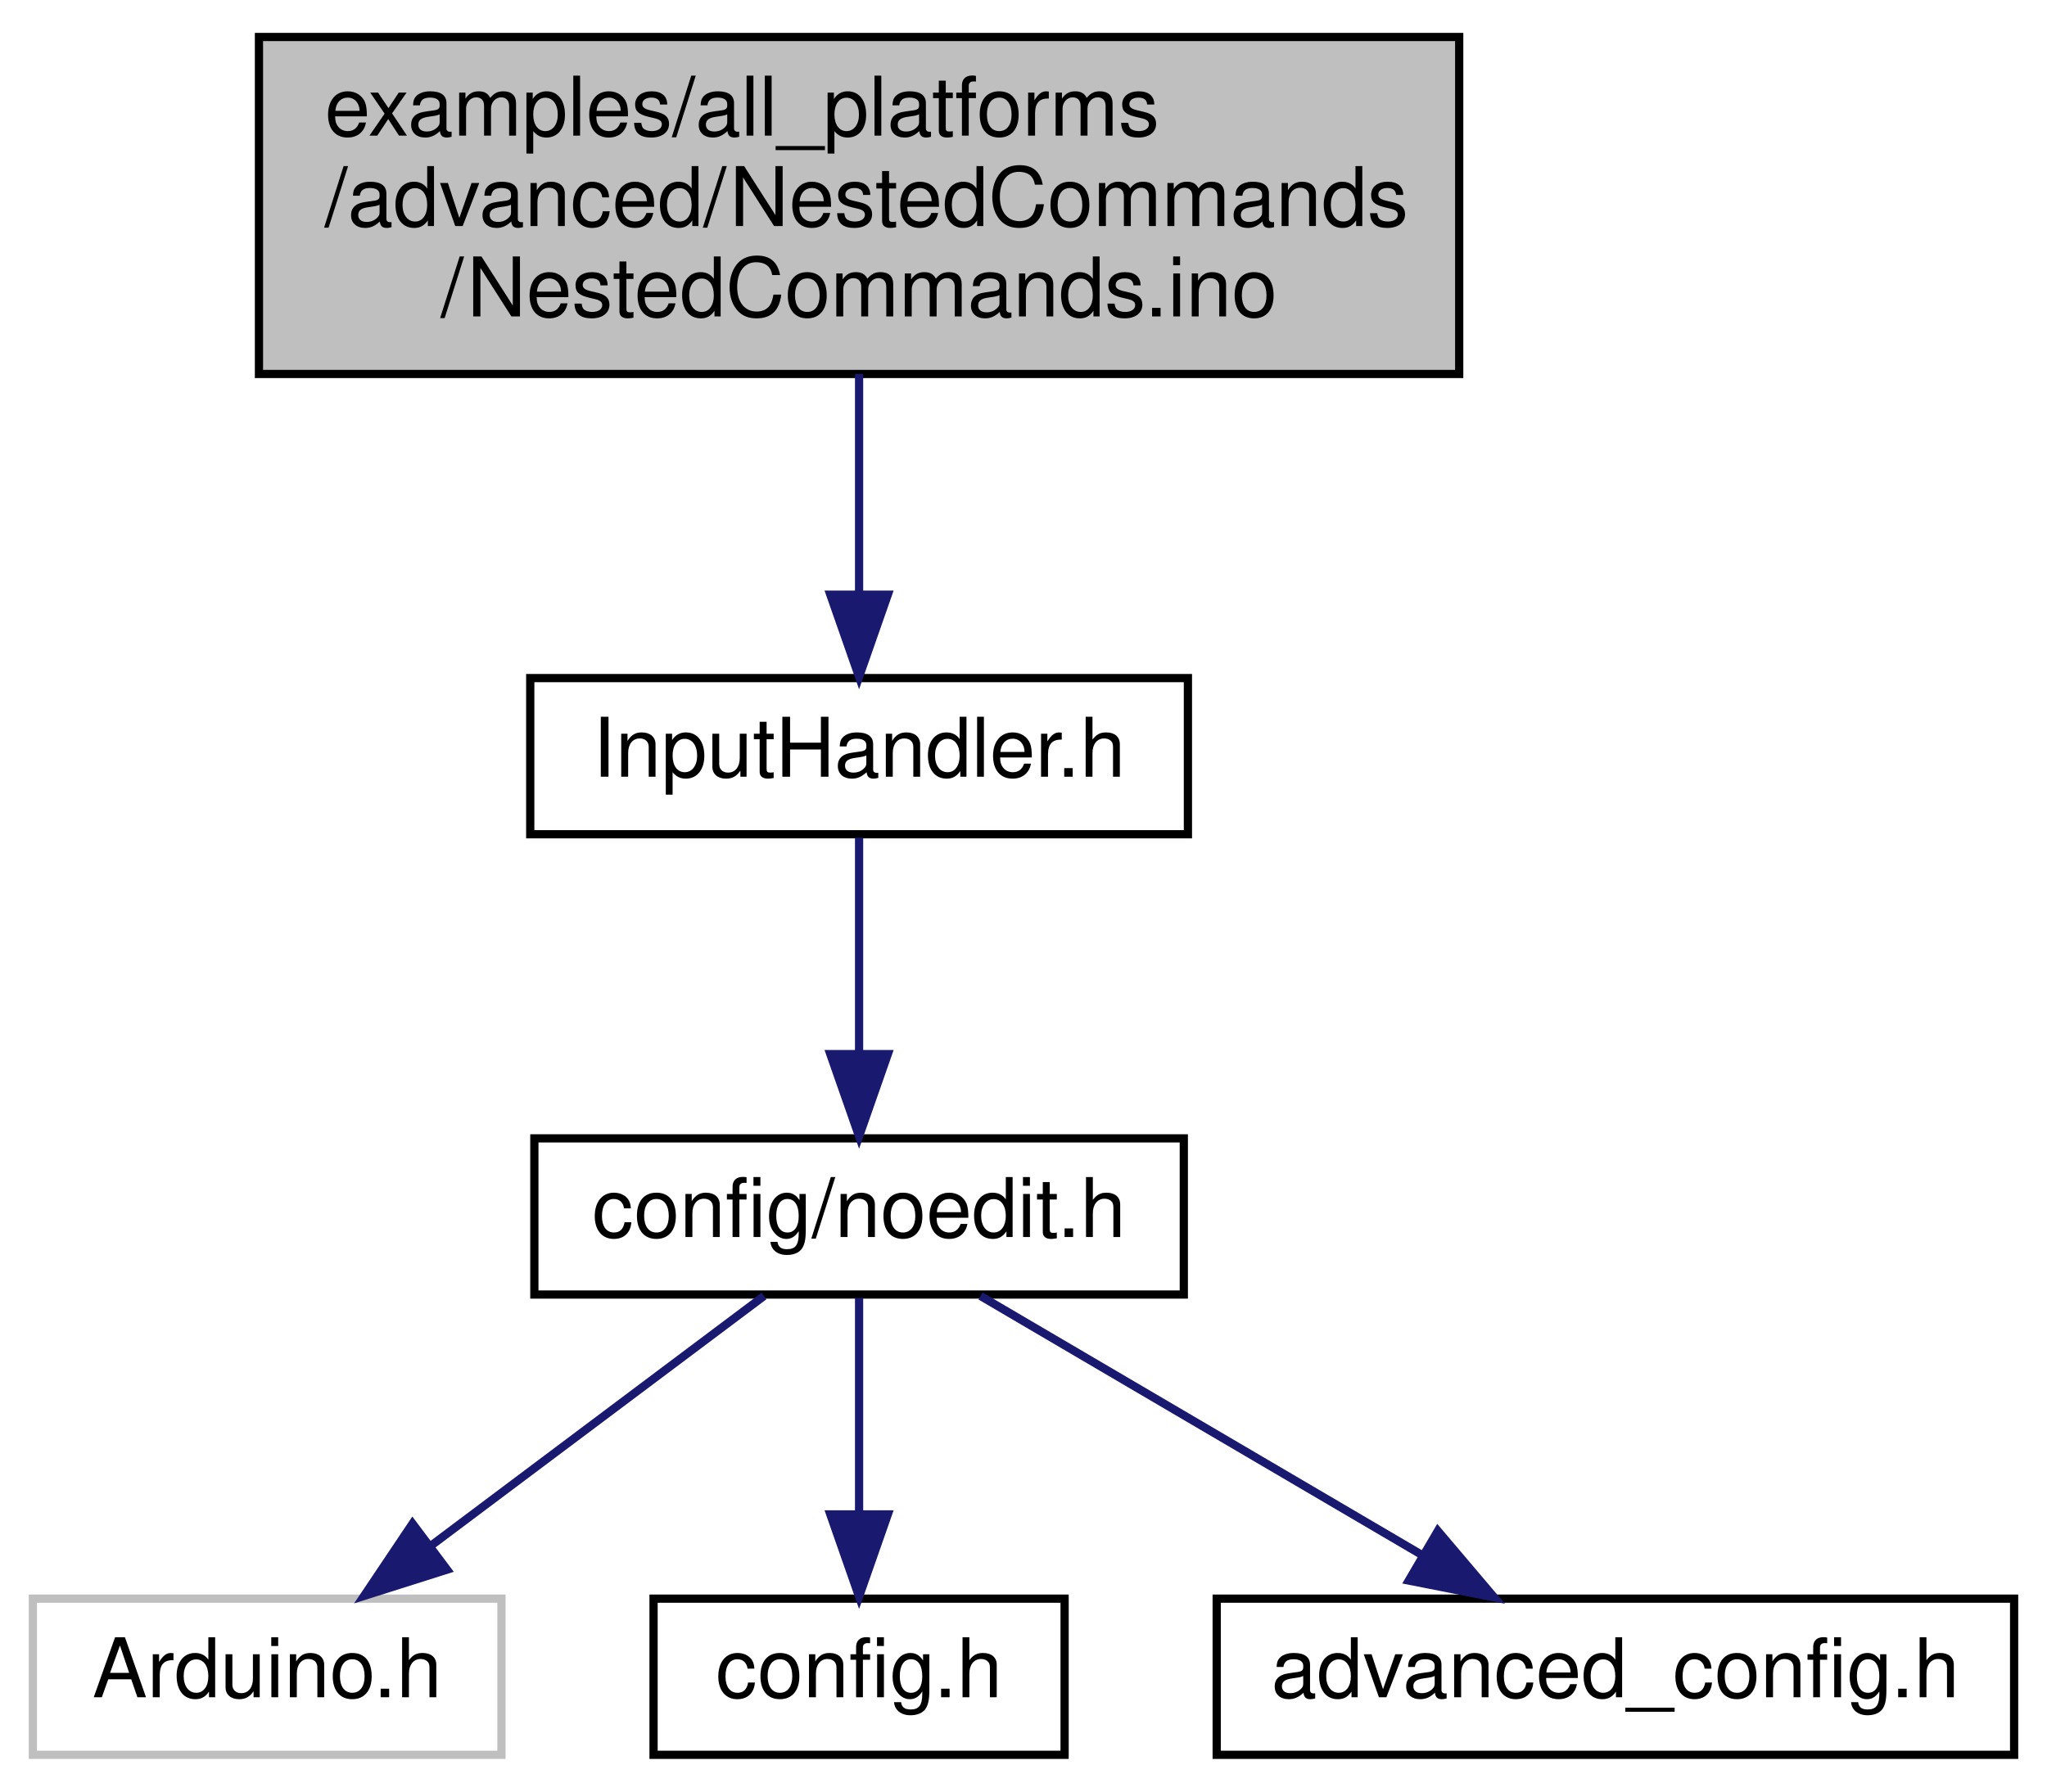
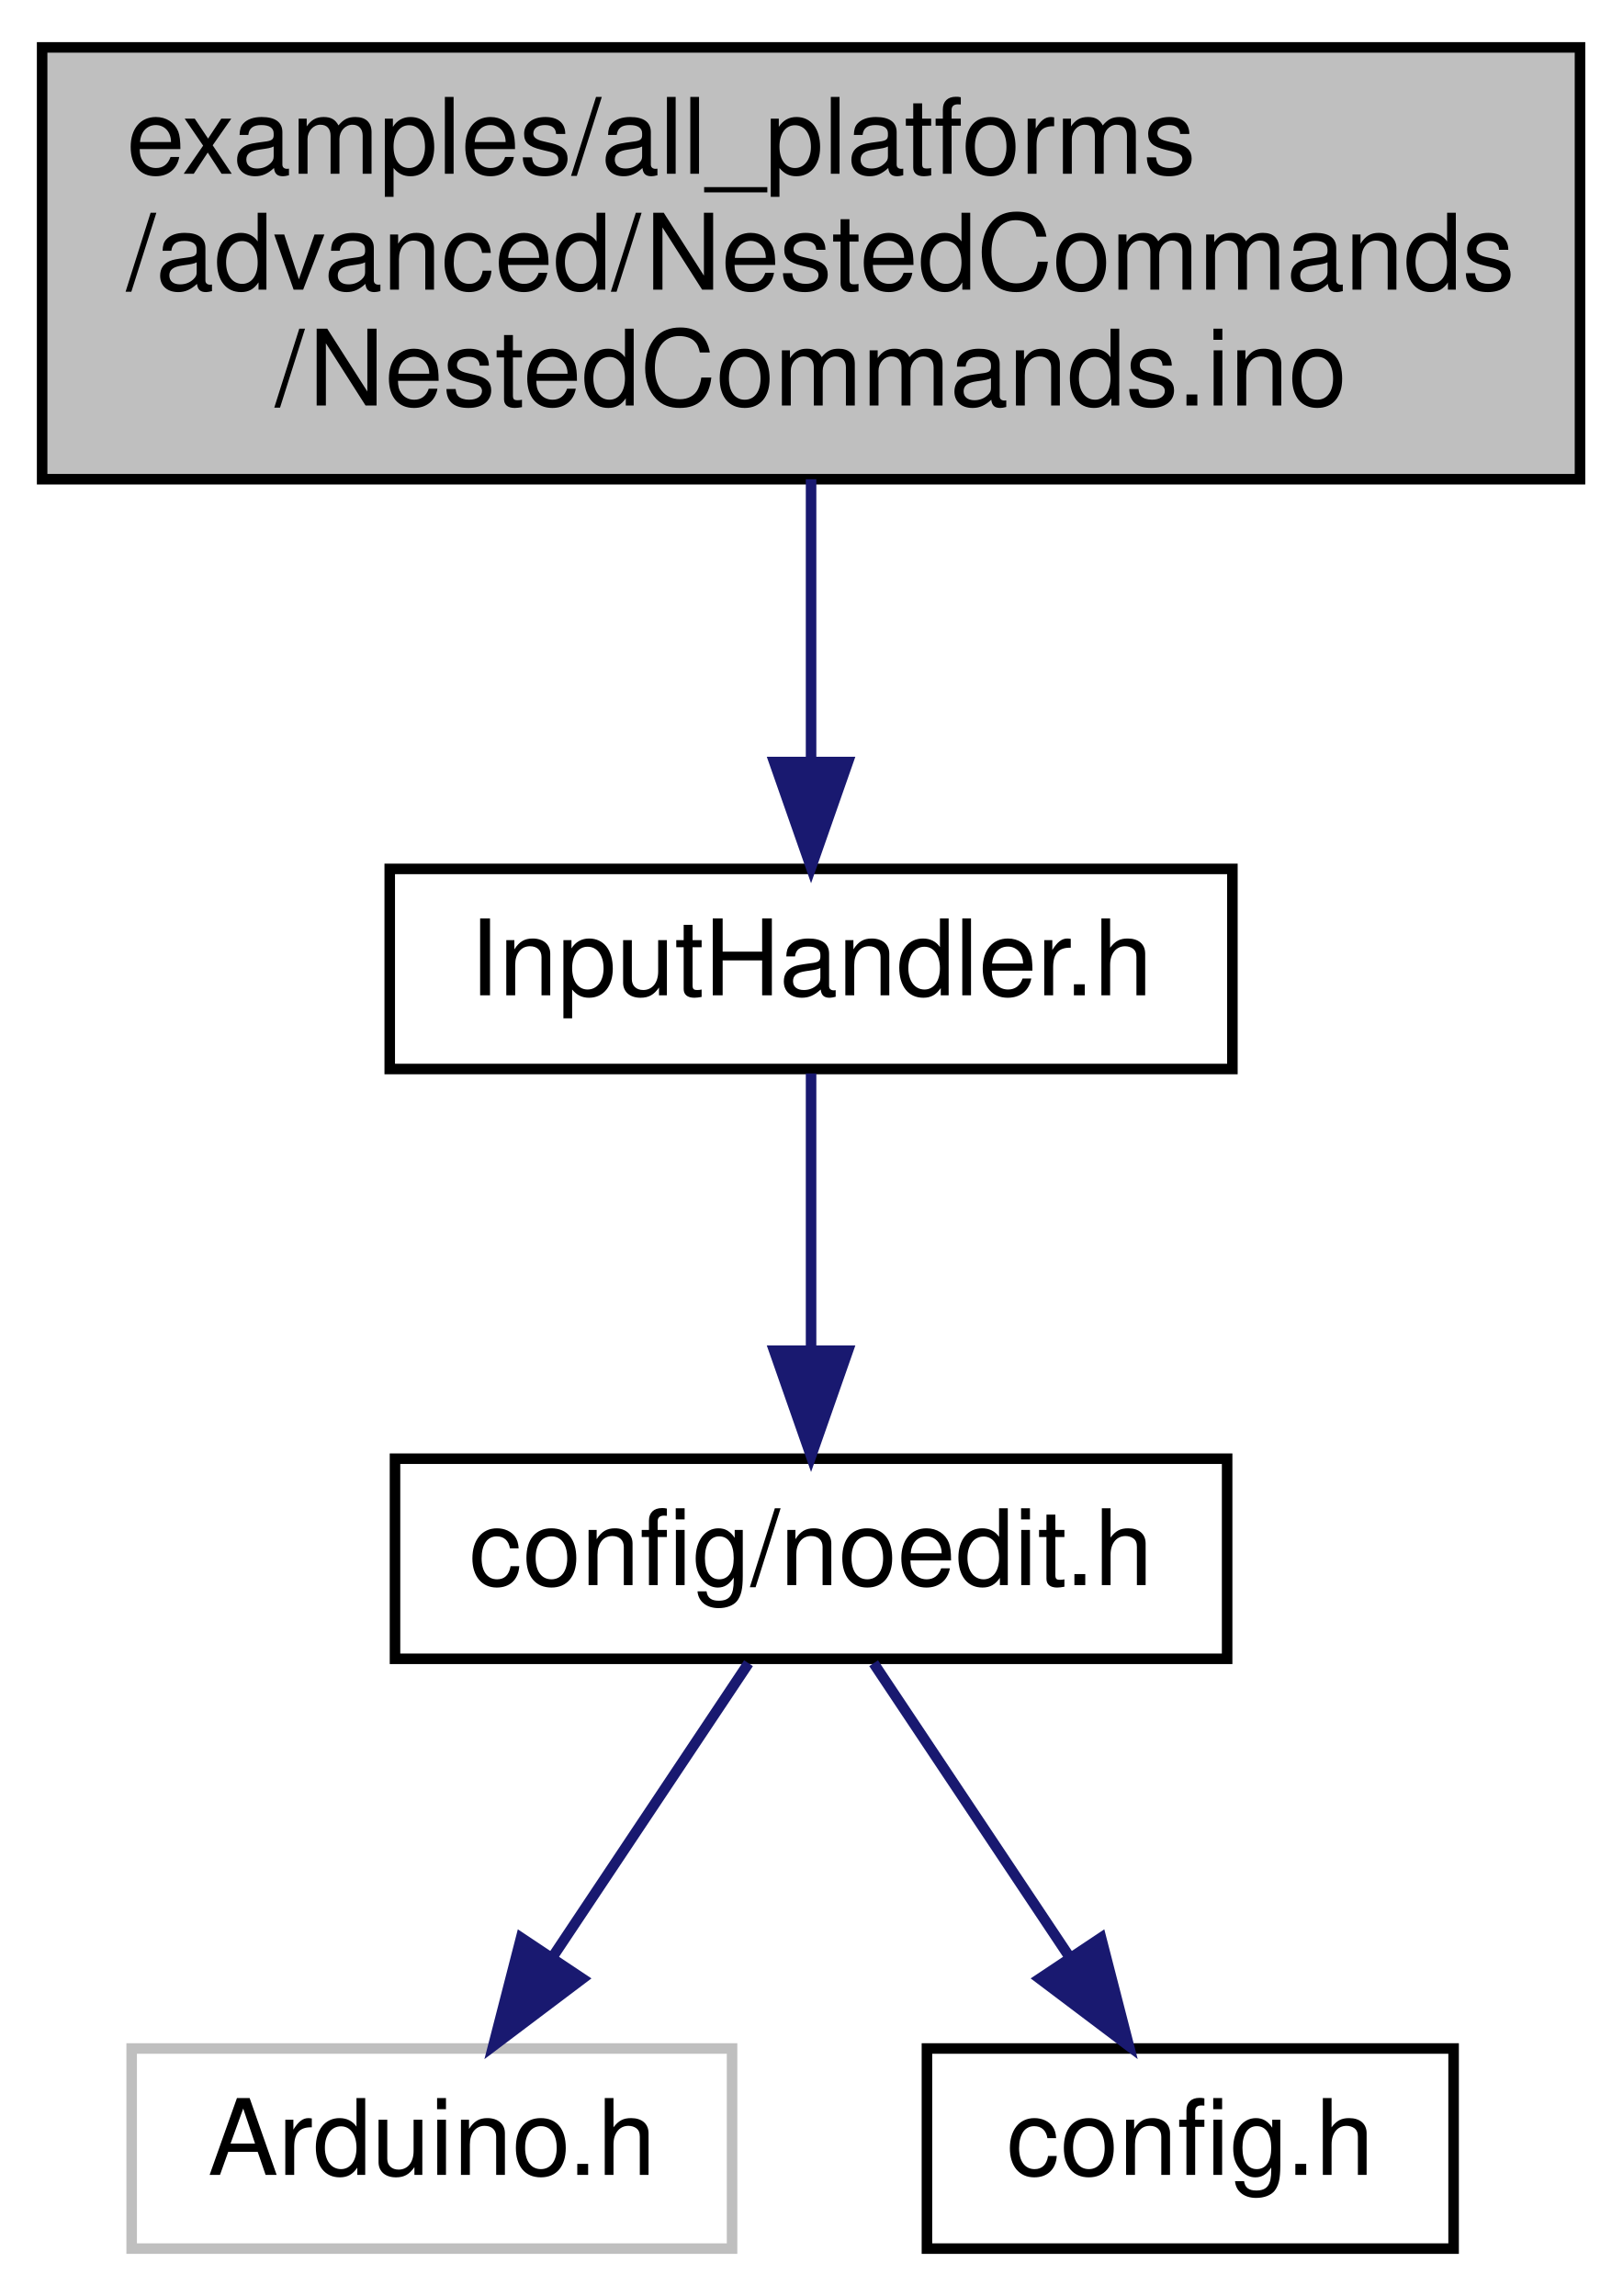
- <svg xmlns="http://www.w3.org/2000/svg" xmlns:xlink="http://www.w3.org/1999/xlink" width="249pt" height="218pt" viewBox="0.00 0.00 249.00 218.00">
+ <svg xmlns="http://www.w3.org/2000/svg" xmlns:xlink="http://www.w3.org/1999/xlink" width="154pt" height="218pt" viewBox="0.00 0.00 154.00 218.00">
  <g id="graph0" class="graph" transform="scale(1 1) rotate(0) translate(4 214)">
    <g id="node1" class="node">
      <g id="a_node1">
        <a xlink:title="An example that demonstrates nested subcommands.">
-           <polygon fill="#bfbfbf" stroke="black" points="27.5,-168.5 27.5,-209.5 173.5,-209.5 173.5,-168.5 27.5,-168.5" />
-           <text text-anchor="start" x="35.5" y="-197.5" font-family="Helvetica,sans-Serif" font-size="10.00">examples/all_platforms</text>
-           <text text-anchor="start" x="35.5" y="-186.5" font-family="Helvetica,sans-Serif" font-size="10.00">/advanced/NestedCommands</text>
-           <text text-anchor="middle" x="100.5" y="-175.5" font-family="Helvetica,sans-Serif" font-size="10.00">/NestedCommands.ino</text>
+           <polygon fill="#bfbfbf" stroke="black" points="0,-168.5 0,-209.5 146,-209.5 146,-168.5 0,-168.5" />
+           <text text-anchor="start" x="8" y="-197.5" font-family="Helvetica,sans-Serif" font-size="10.00">examples/all_platforms</text>
+           <text text-anchor="start" x="8" y="-186.5" font-family="Helvetica,sans-Serif" font-size="10.00">/advanced/NestedCommands</text>
+           <text text-anchor="middle" x="73" y="-175.5" font-family="Helvetica,sans-Serif" font-size="10.00">/NestedCommands.ino</text>
        </a>
      </g>
    </g>
    <g id="node2" class="node">
      <g id="a_node2">
        <a xlink:href="../../df/dec/_input_handler_8h.html" target="_top" xlink:title="InputHandler library header file.">
-           <polygon fill="none" stroke="black" points="60.5,-112.5 60.5,-131.5 140.5,-131.5 140.5,-112.5 60.5,-112.5" />
-           <text text-anchor="middle" x="100.5" y="-119.5" font-family="Helvetica,sans-Serif" font-size="10.00">InputHandler.h</text>
+           <polygon fill="none" stroke="black" points="33,-112.5 33,-131.5 113,-131.5 113,-112.5 33,-112.5" />
+           <text text-anchor="middle" x="73" y="-119.5" font-family="Helvetica,sans-Serif" font-size="10.00">InputHandler.h</text>
        </a>
      </g>
    </g>
    <g id="edge1" class="edge">
-       <path fill="none" stroke="midnightblue" d="M100.5,-168.5C100.5,-160.07 100.5,-150.24 100.5,-141.87" />
-       <polygon fill="midnightblue" stroke="midnightblue" points="104,-141.65 100.5,-131.65 97,-141.65 104,-141.65" />
+       <path fill="none" stroke="midnightblue" d="M73,-168.5C73,-160.07 73,-150.24 73,-141.87" />
+       <polygon fill="midnightblue" stroke="midnightblue" points="76.5,-141.65 73,-131.65 69.5,-141.65 76.5,-141.65" />
    </g>
    <g id="node3" class="node">
      <g id="a_node3">
        <a xlink:href="../../da/dc7/noedit_8h.html" target="_top" xlink:title="InputHandler library C includes, do not edit.">
-           <polygon fill="none" stroke="black" points="61,-56.5 61,-75.5 140,-75.5 140,-56.5 61,-56.5" />
-           <text text-anchor="middle" x="100.5" y="-63.5" font-family="Helvetica,sans-Serif" font-size="10.00">config/noedit.h</text>
+           <polygon fill="none" stroke="black" points="33.5,-56.5 33.5,-75.5 112.5,-75.5 112.5,-56.5 33.5,-56.5" />
+           <text text-anchor="middle" x="73" y="-63.5" font-family="Helvetica,sans-Serif" font-size="10.00">config/noedit.h</text>
        </a>
      </g>
    </g>
    <g id="edge2" class="edge">
-       <path fill="none" stroke="midnightblue" d="M100.5,-112.08C100.5,-105.01 100.5,-94.86 100.5,-85.99" />
-       <polygon fill="midnightblue" stroke="midnightblue" points="104,-85.75 100.5,-75.75 97,-85.75 104,-85.75" />
+       <path fill="none" stroke="midnightblue" d="M73,-112.08C73,-105.01 73,-94.86 73,-85.99" />
+       <polygon fill="midnightblue" stroke="midnightblue" points="76.5,-85.75 73,-75.75 69.5,-85.75 76.5,-85.75" />
    </g>
    <g id="node4" class="node">
      <g id="a_node4">
        <a xlink:title=" ">
-           <polygon fill="none" stroke="#bfbfbf" points="0,-0.5 0,-19.5 57,-19.5 57,-0.5 0,-0.5" />
-           <text text-anchor="middle" x="28.5" y="-7.5" font-family="Helvetica,sans-Serif" font-size="10.00">Arduino.h</text>
+           <polygon fill="none" stroke="#bfbfbf" points="8.5,-0.5 8.5,-19.5 65.5,-19.5 65.5,-0.5 8.5,-0.5" />
+           <text text-anchor="middle" x="37" y="-7.5" font-family="Helvetica,sans-Serif" font-size="10.00">Arduino.h</text>
        </a>
      </g>
    </g>
    <g id="edge3" class="edge">
-       <path fill="none" stroke="midnightblue" d="M88.93,-56.32C78.08,-48.18 61.62,-35.84 48.62,-26.09" />
-       <polygon fill="midnightblue" stroke="midnightblue" points="50.38,-23.03 40.28,-19.83 46.18,-28.63 50.38,-23.03" />
+       <path fill="none" stroke="midnightblue" d="M67.06,-56.08C62.02,-48.53 54.66,-37.49 48.49,-28.23" />
+       <polygon fill="midnightblue" stroke="midnightblue" points="51.29,-26.13 42.83,-19.75 45.47,-30.01 51.29,-26.13" />
    </g>
    <g id="node5" class="node">
      <g id="a_node5">
        <a xlink:href="../../db/d16/config_8h.html" target="_top" xlink:title="InputHandler library user configurable items.">
-           <polygon fill="none" stroke="black" points="75.5,-0.5 75.5,-19.5 125.5,-19.5 125.5,-0.5 75.5,-0.5" />
-           <text text-anchor="middle" x="100.5" y="-7.5" font-family="Helvetica,sans-Serif" font-size="10.00">config.h</text>
+           <polygon fill="none" stroke="black" points="84,-0.5 84,-19.5 134,-19.5 134,-0.5 84,-0.5" />
+           <text text-anchor="middle" x="109" y="-7.5" font-family="Helvetica,sans-Serif" font-size="10.00">config.h</text>
        </a>
      </g>
    </g>
    <g id="edge4" class="edge">
-       <path fill="none" stroke="midnightblue" d="M100.5,-56.08C100.5,-49.01 100.5,-38.86 100.5,-29.99" />
-       <polygon fill="midnightblue" stroke="midnightblue" points="104,-29.75 100.5,-19.75 97,-29.75 104,-29.75" />
-     </g>
-     <g id="node6" class="node">
-       <g id="a_node6">
-         <a xlink:href="../../d5/d4a/advanced__config_8h.html" target="_top" xlink:title="InputHandler library advanced user settings.">
-           <polygon fill="none" stroke="black" points="144,-0.5 144,-19.5 241,-19.5 241,-0.5 144,-0.5" />
-           <text text-anchor="middle" x="192.5" y="-7.5" font-family="Helvetica,sans-Serif" font-size="10.00">advanced_config.h</text>
-         </a>
-       </g>
-     </g>
-     <g id="edge5" class="edge">
-       <path fill="none" stroke="midnightblue" d="M115.28,-56.32C129.77,-47.82 152.07,-34.73 168.99,-24.8" />
-       <polygon fill="midnightblue" stroke="midnightblue" points="170.9,-27.74 177.76,-19.65 167.36,-21.7 170.9,-27.74" />
+       <path fill="none" stroke="midnightblue" d="M78.94,-56.08C83.98,-48.53 91.34,-37.49 97.51,-28.23" />
+       <polygon fill="midnightblue" stroke="midnightblue" points="100.53,-30.01 103.17,-19.75 94.71,-26.13 100.53,-30.01" />
    </g>
  </g>
</svg>
